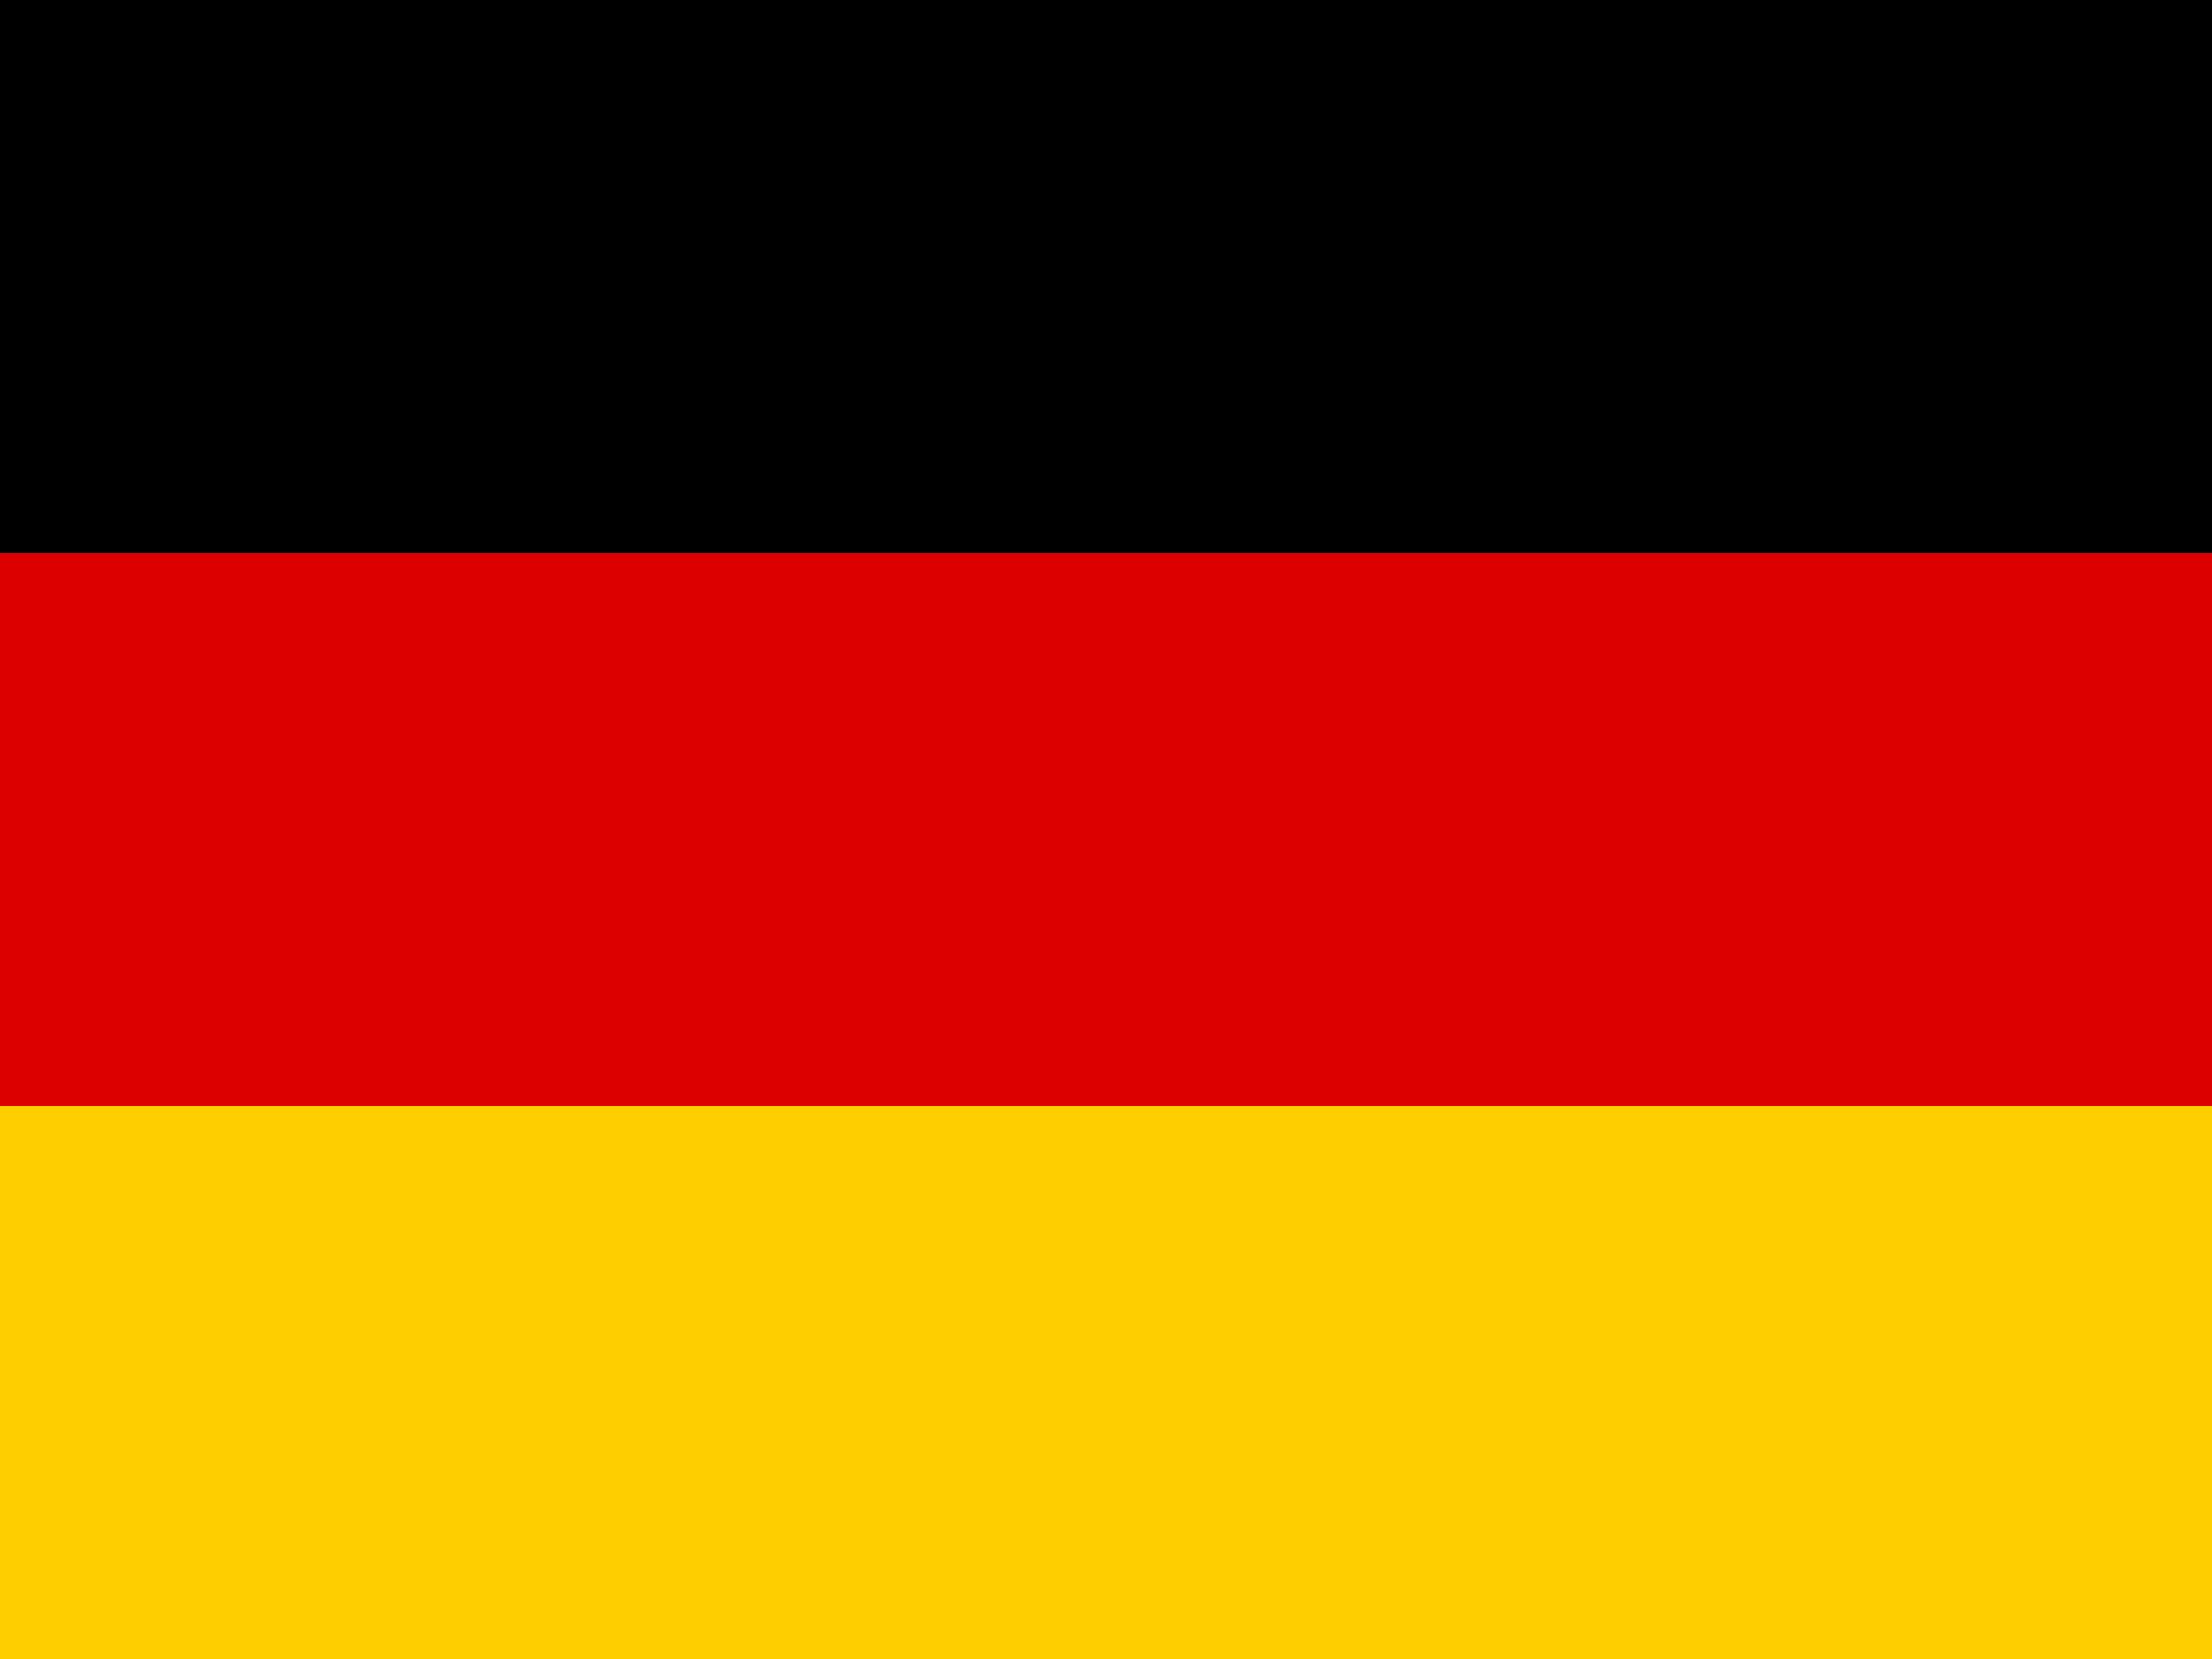
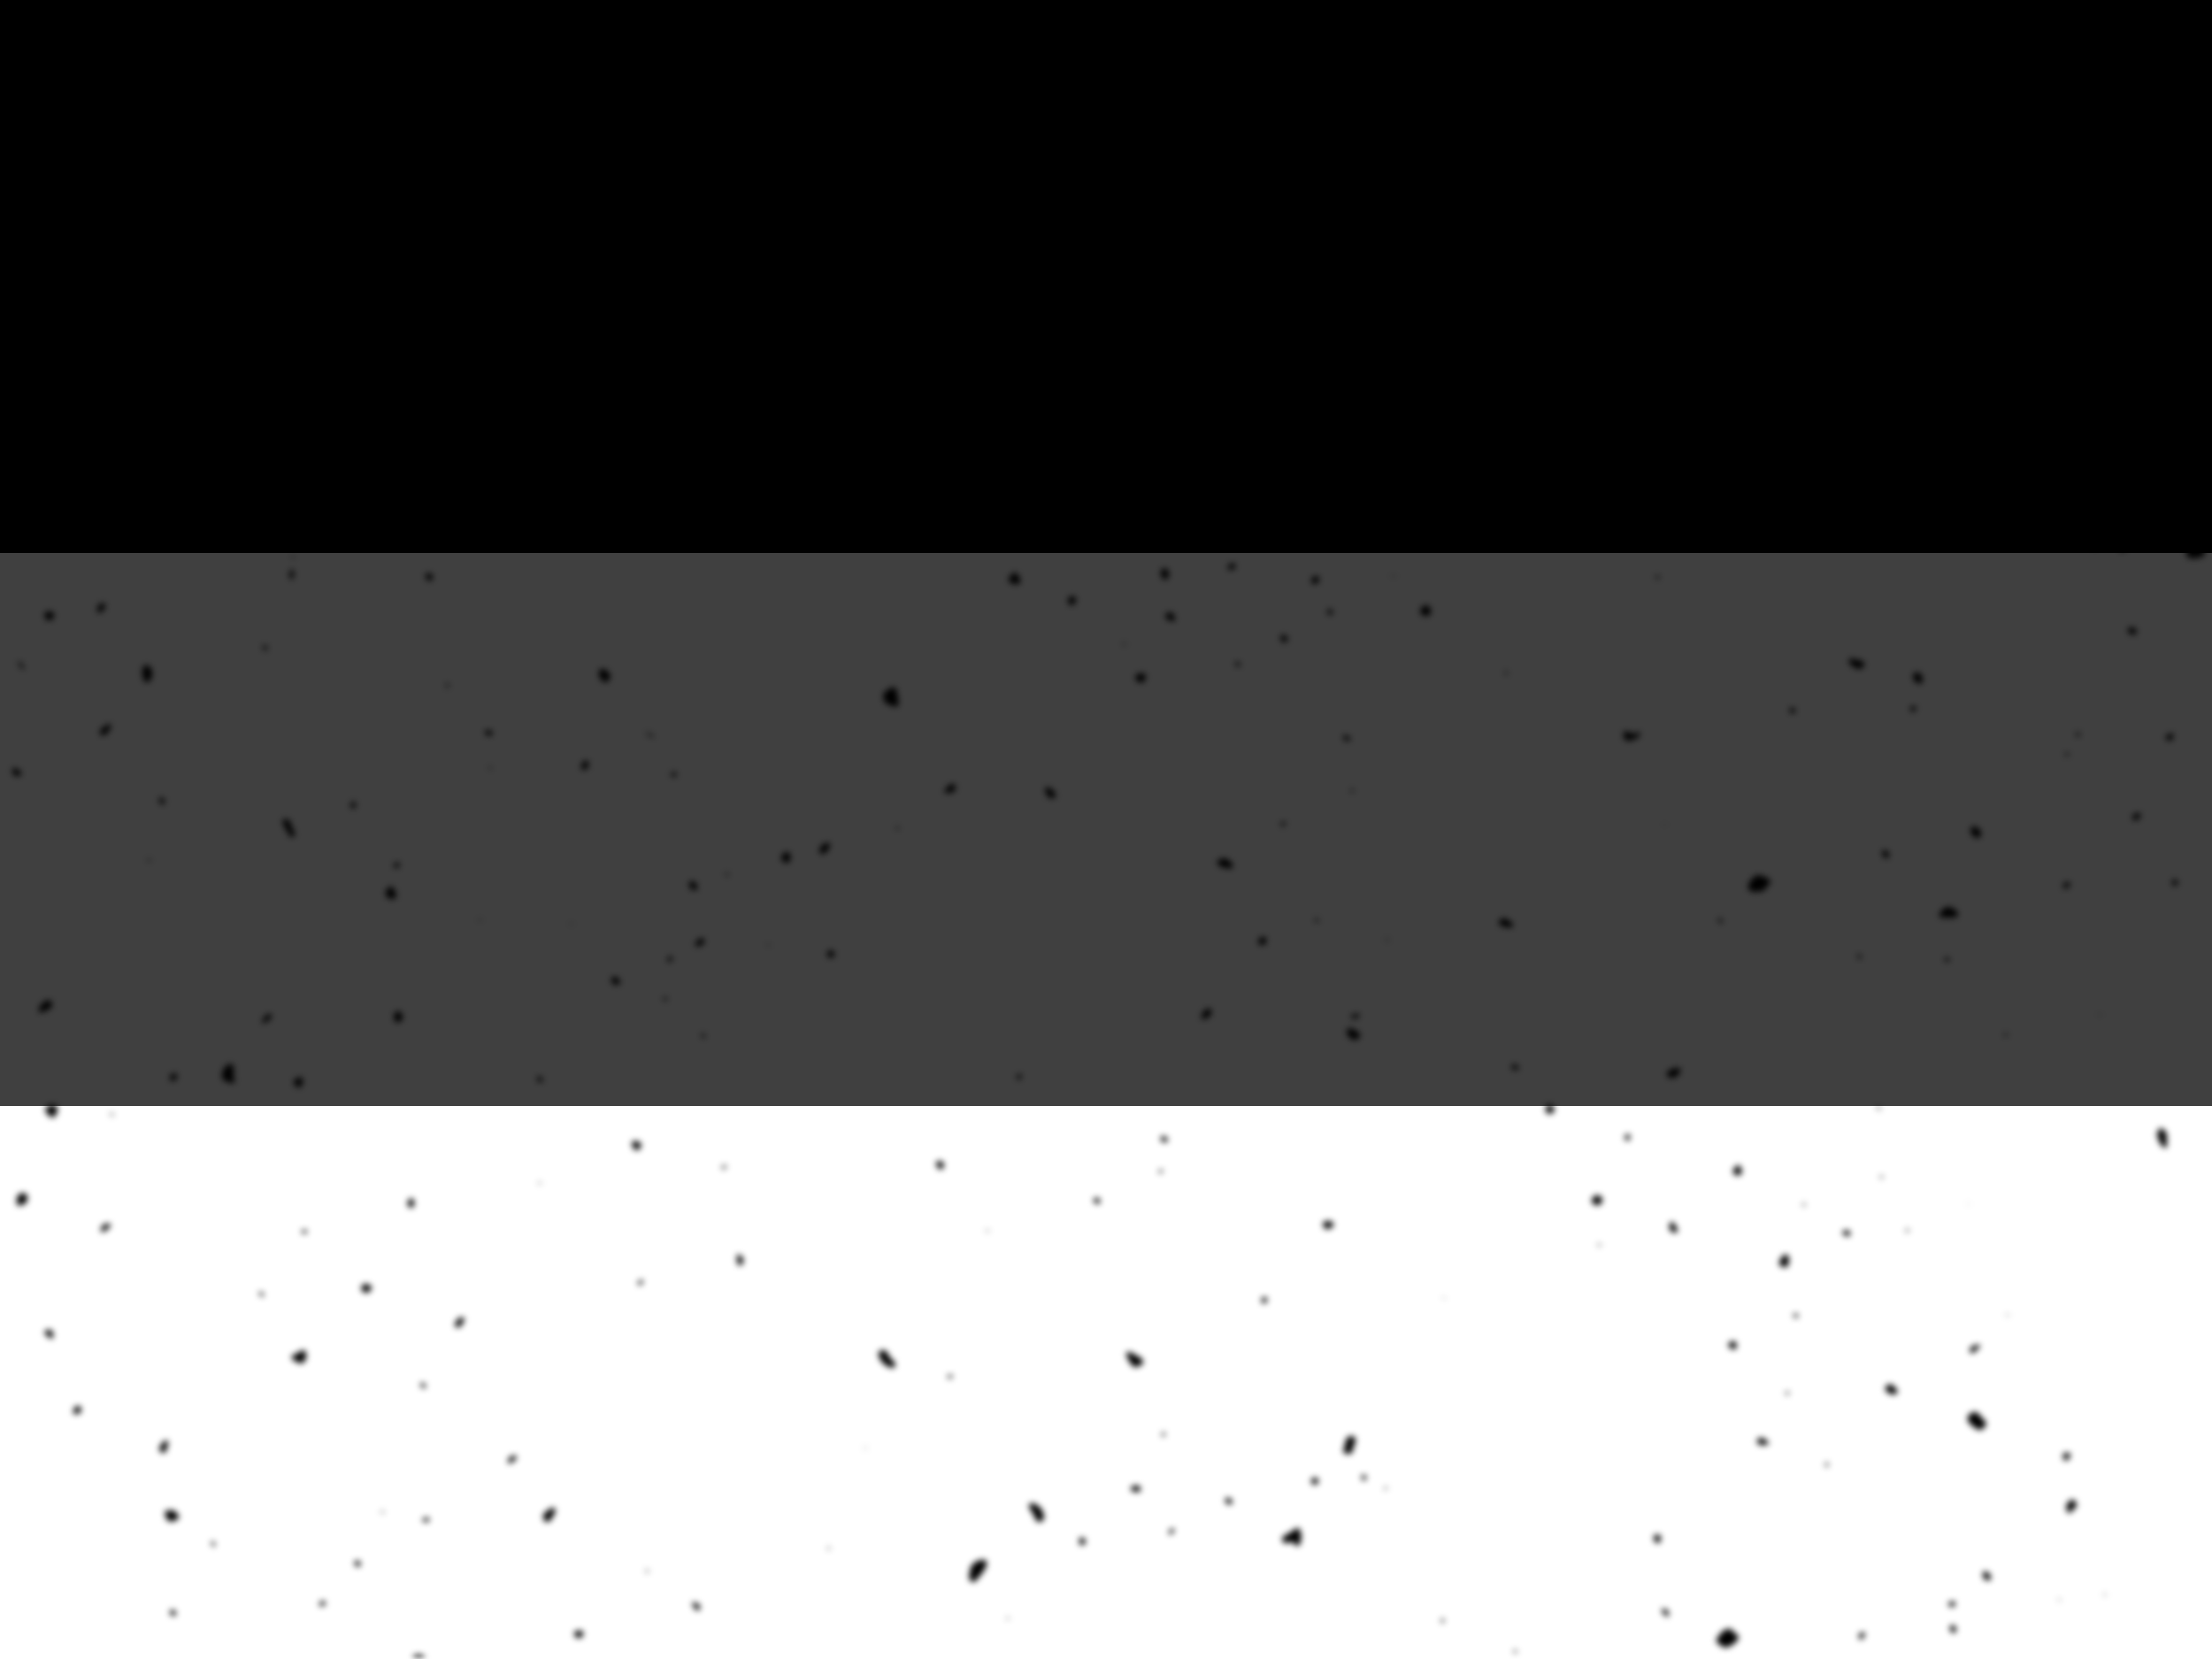
- <svg xmlns="http://www.w3.org/2000/svg" id="flag-icon-css-de" viewBox="0 0 640 480">
-   <path fill="#ffce00" d="M0 320h640v160H0z" />
-   <path d="M0 0h640v160H0z" />
-   <path fill="#d00" d="M0 160h640v160H0z" />
+ <svg xmlns="http://www.w3.org/2000/svg" id="flag-icon-css-de" viewBox="0 0 640 480" version="1.1">
+   <defs id="defs95">
+     <filter style="color-interpolation-filters:sRGB;" id="filter111">
+       <feColorMatrix type="saturate" in="SourceGraphic" values="0" id="feColorMatrix99" />
+       <feColorMatrix values="3 0 0 0 -0.3 0 3 0 0 -0.3 0 0 3 0 -0.3 0 0 0 1 0" result="result0" id="feColorMatrix101" />
+       <feTurbulence baseFrequency="0.111" numOctaves="2" type="fractalNoise" id="feTurbulence103" />
+       <feColorMatrix values="0 0 0 0 0 0 0 0 0 0 0 0 0 0 0 0 0 0 255 -200" id="feColorMatrix105" />
+       <feGaussianBlur stdDeviation="1" id="feGaussianBlur107" />
+       <feComposite in2="result0" operator="atop" id="feComposite109" />
+     </filter>
+     <filter style="color-interpolation-filters:sRGB;" id="filter125">
+       <feColorMatrix type="saturate" in="SourceGraphic" values="0" id="feColorMatrix113" />
+       <feColorMatrix values="3 0 0 0 -0.3 0 3 0 0 -0.3 0 0 3 0 -0.3 0 0 0 1 0" result="result0" id="feColorMatrix115" />
+       <feTurbulence baseFrequency="0.111" numOctaves="2" type="fractalNoise" id="feTurbulence117" />
+       <feColorMatrix values="0 0 0 0 0 0 0 0 0 0 0 0 0 0 0 0 0 0 255 -200" id="feColorMatrix119" />
+       <feGaussianBlur stdDeviation="1" id="feGaussianBlur121" />
+       <feComposite in2="result0" operator="atop" id="feComposite123" />
+     </filter>
+     <filter style="color-interpolation-filters:sRGB;" id="filter139">
+       <feColorMatrix type="saturate" in="SourceGraphic" values="0" id="feColorMatrix127" />
+       <feColorMatrix values="3 0 0 0 -0.3 0 3 0 0 -0.3 0 0 3 0 -0.3 0 0 0 1 0" result="result0" id="feColorMatrix129" />
+       <feTurbulence baseFrequency="0.111" numOctaves="2" type="fractalNoise" id="feTurbulence131" />
+       <feColorMatrix values="0 0 0 0 0 0 0 0 0 0 0 0 0 0 0 0 0 0 255 -200" id="feColorMatrix133" />
+       <feGaussianBlur stdDeviation="1" id="feGaussianBlur135" />
+       <feComposite in2="result0" operator="atop" id="feComposite137" />
+     </filter>
+   </defs>
+   <path fill="#ffce00" d="M0 320h640v160H0z" id="path86" style="filter:url(#filter139)" />
+   <path d="M0 0h640v160H0z" id="path88" style="filter:url(#filter125)" />
+   <path fill="#d00" d="M0 160h640v160H0z" id="path90" style="filter:url(#filter111)" />
</svg>
